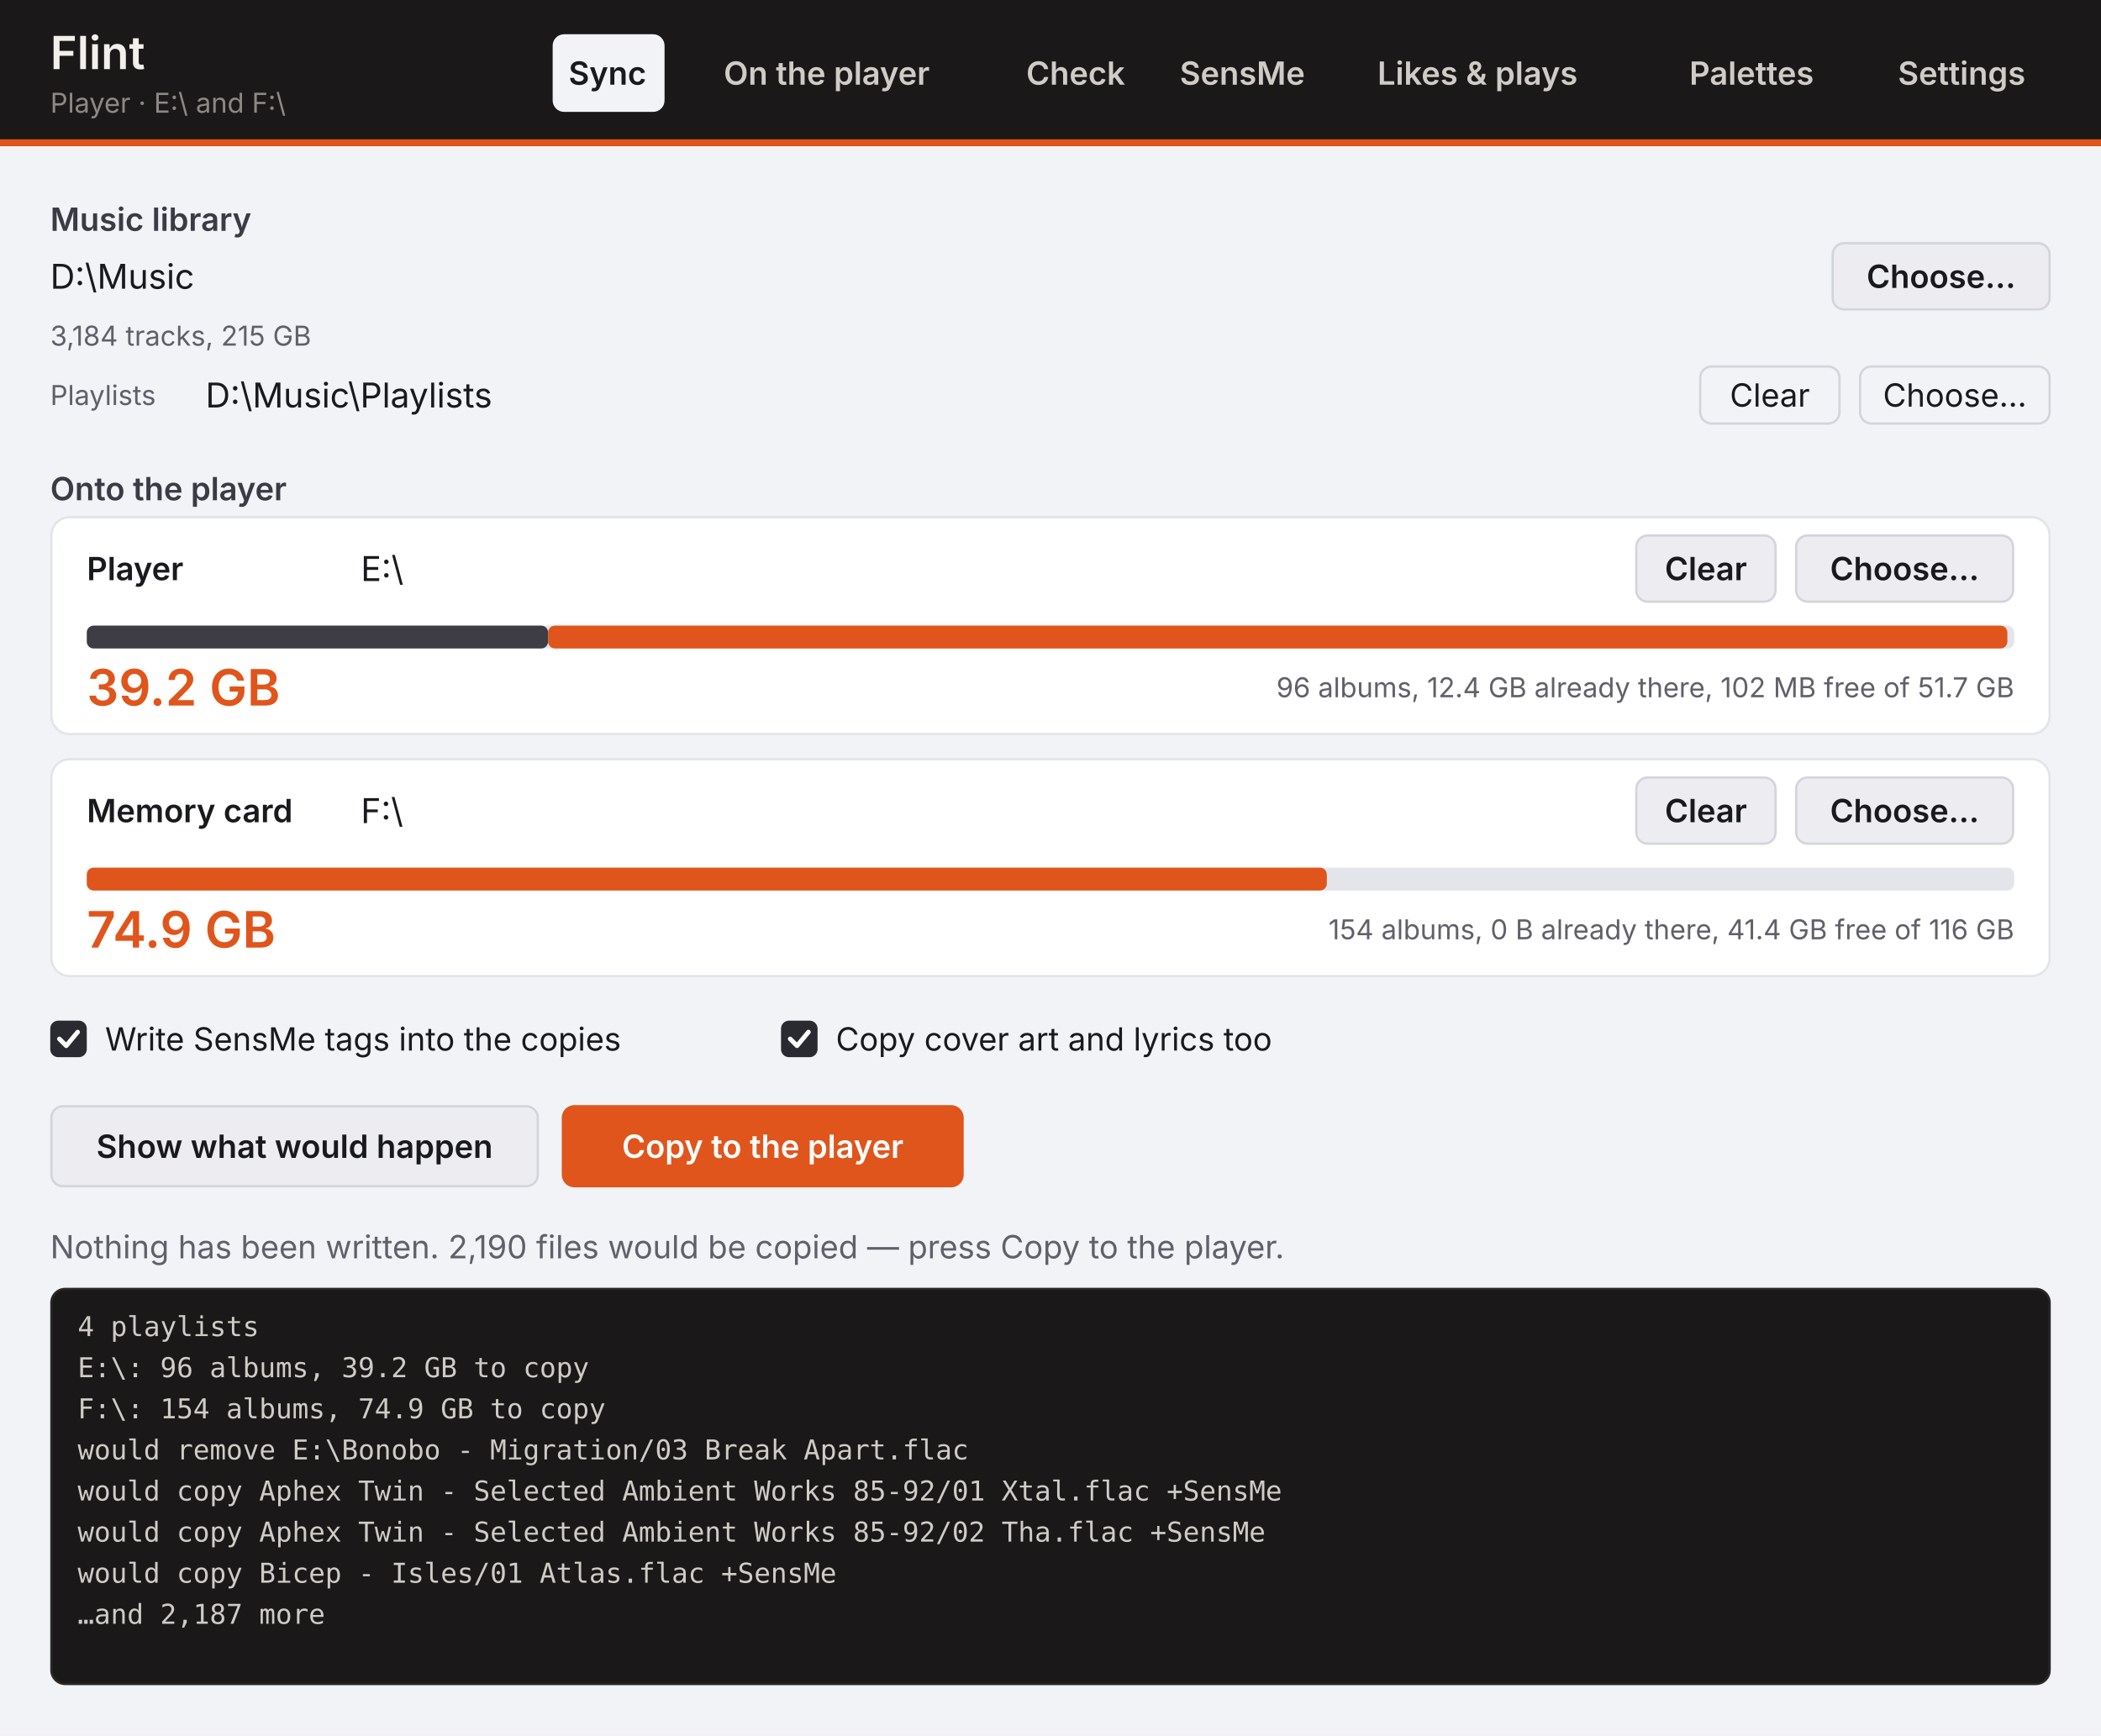
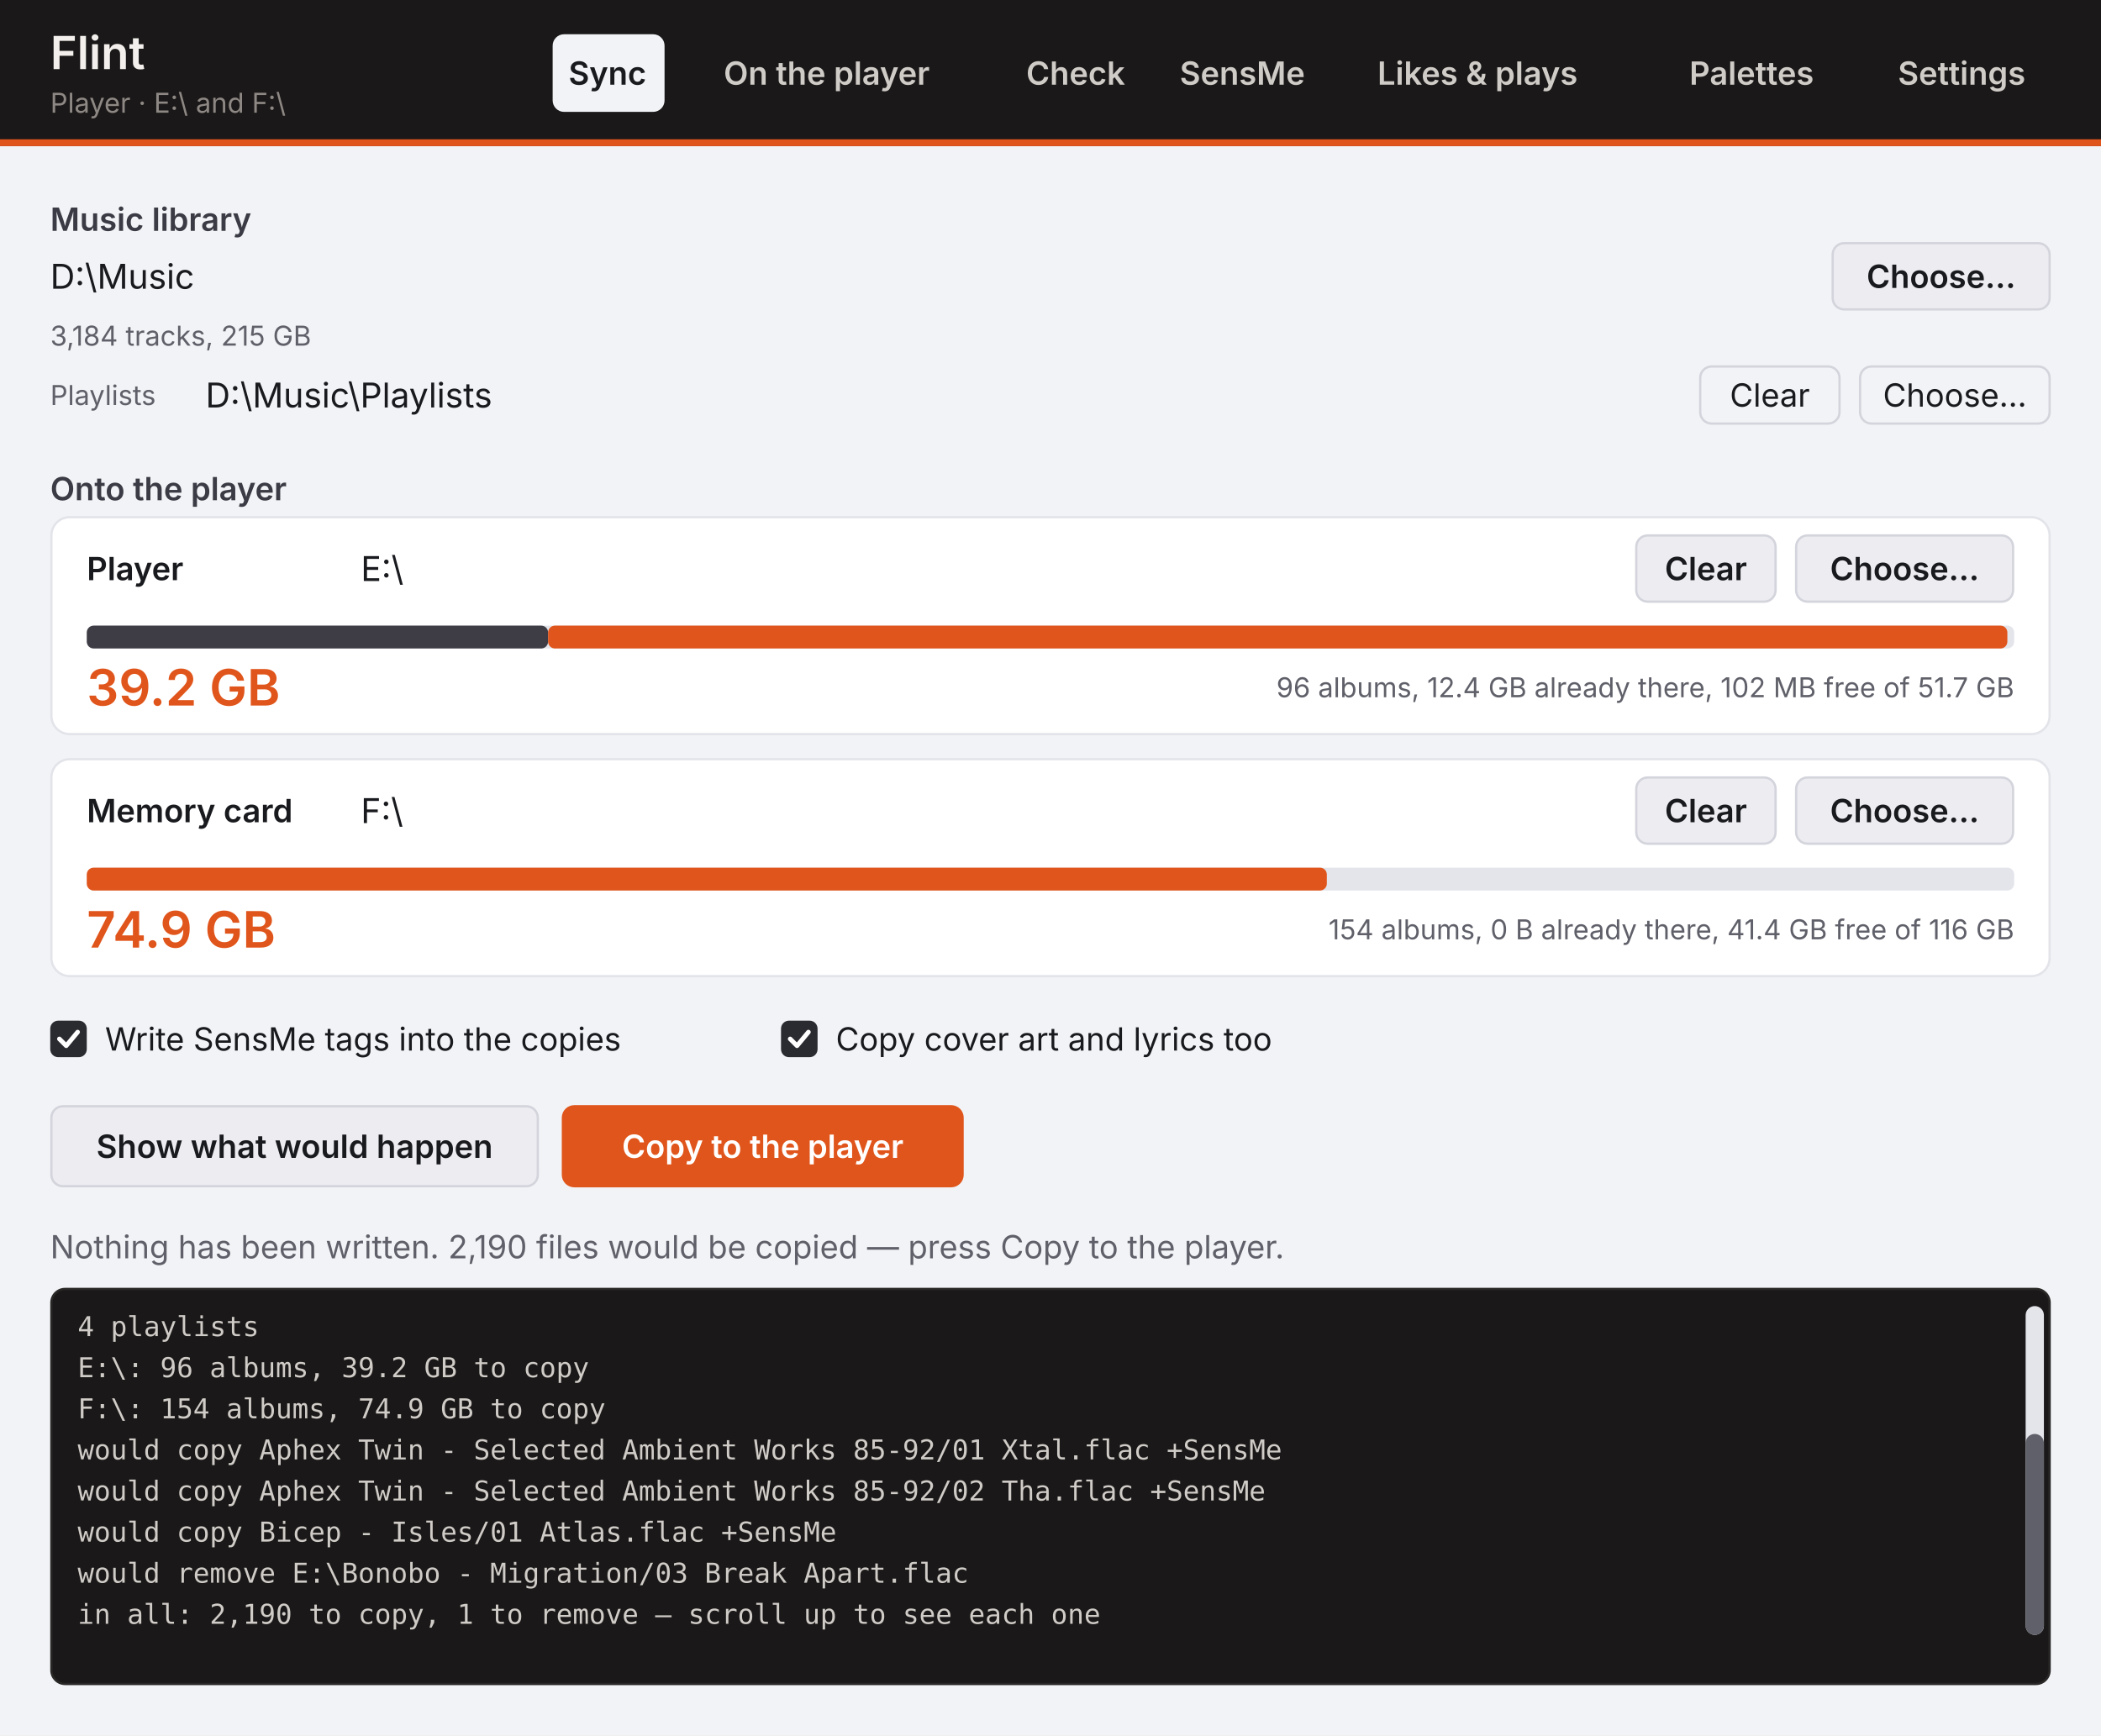
<svg xmlns="http://www.w3.org/2000/svg" width="920" height="760" viewBox="0 0 920 760" font-kerning="normal">
  <rect x="0" y="0" width="920" height="760" fill="#f2f3f6" />
  <rect x="0" y="0" width="920" height="64" fill="#1a1818" />
  <rect x="0" y="61" width="920" height="3" fill="#e0551b" />
  <text x="22" y="23" font-family="Segoe UI,Selawik,Inter,DejaVu Sans,Helvetica,Arial,sans-serif" font-size="20" font-weight="600" fill="#f2efec" text-anchor="start" dominant-baseline="central">Flint</text>
  <text x="22" y="45" font-family="Segoe UI,Selawik,Inter,DejaVu Sans,Helvetica,Arial,sans-serif" font-size="12" fill="#8e8884" text-anchor="start" dominant-baseline="central">Player · E:\ and F:\</text>
  <rect x="242" y="15" width="49" height="34" rx="5" fill="#f2f3f6" />
  <text x="266" y="32" font-family="Segoe UI,Selawik,Inter,DejaVu Sans,Helvetica,Arial,sans-serif" font-size="14" font-weight="600" fill="#191a1e" text-anchor="middle" dominant-baseline="central">Sync</text>
  <text x="362" y="32" font-family="Segoe UI,Selawik,Inter,DejaVu Sans,Helvetica,Arial,sans-serif" font-size="14" font-weight="600" fill="#cfcbc7" text-anchor="middle" dominant-baseline="central">On the player</text>
  <text x="471" y="32" font-family="Segoe UI,Selawik,Inter,DejaVu Sans,Helvetica,Arial,sans-serif" font-size="14" font-weight="600" fill="#cfcbc7" text-anchor="middle" dominant-baseline="central">Check</text>
  <text x="544" y="32" font-family="Segoe UI,Selawik,Inter,DejaVu Sans,Helvetica,Arial,sans-serif" font-size="14" font-weight="600" fill="#cfcbc7" text-anchor="middle" dominant-baseline="central">SensMe</text>
  <text x="647" y="32" font-family="Segoe UI,Selawik,Inter,DejaVu Sans,Helvetica,Arial,sans-serif" font-size="14" font-weight="600" fill="#cfcbc7" text-anchor="middle" dominant-baseline="central">Likes &amp; plays</text>
  <text x="767" y="32" font-family="Segoe UI,Selawik,Inter,DejaVu Sans,Helvetica,Arial,sans-serif" font-size="14" font-weight="600" fill="#cfcbc7" text-anchor="middle" dominant-baseline="central">Palettes</text>
  <text x="859" y="32" font-family="Segoe UI,Selawik,Inter,DejaVu Sans,Helvetica,Arial,sans-serif" font-size="14" font-weight="600" fill="#cfcbc7" text-anchor="middle" dominant-baseline="central">Settings</text>
  <text x="22" y="96" font-family="Segoe UI,Selawik,Inter,DejaVu Sans,Helvetica,Arial,sans-serif" font-size="14" font-weight="600" fill="#3a3b44" text-anchor="start" dominant-baseline="central">Music library</text>
  <text x="22" y="121" font-family="Segoe UI,Selawik,Inter,DejaVu Sans,Helvetica,Arial,sans-serif" font-size="15" fill="#191a1e" text-anchor="start" dominant-baseline="central">D:\Music</text>
  <rect x="802.5" y="106.5" width="95" height="29" rx="5" fill="#ececf1" stroke="#d3d4dc" stroke-width="1" />
  <text x="850" y="121" font-family="Segoe UI,Selawik,Inter,DejaVu Sans,Helvetica,Arial,sans-serif" font-size="14" font-weight="600" fill="#191a1e" text-anchor="middle" dominant-baseline="central">Choose…</text>
  <text x="22" y="147" font-family="Segoe UI,Selawik,Inter,DejaVu Sans,Helvetica,Arial,sans-serif" font-size="12" fill="#5f6069" text-anchor="start" dominant-baseline="central">3,184 tracks, 215 GB</text>
  <text x="22" y="173" font-family="Segoe UI,Selawik,Inter,DejaVu Sans,Helvetica,Arial,sans-serif" font-size="12" fill="#5f6069" text-anchor="start" dominant-baseline="central">Playlists</text>
  <text x="90" y="173" font-family="Segoe UI,Selawik,Inter,DejaVu Sans,Helvetica,Arial,sans-serif" font-size="15" fill="#191a1e" text-anchor="start" dominant-baseline="central">D:\Music\Playlists</text>
  <rect x="814.5" y="160.5" width="83" height="25" rx="5" fill="none" stroke="#d3d4dc" stroke-width="1" />
  <text x="856" y="173" font-family="Segoe UI,Selawik,Inter,DejaVu Sans,Helvetica,Arial,sans-serif" font-size="14" fill="#191a1e" text-anchor="middle" dominant-baseline="central">Choose…</text>
  <rect x="744.5" y="160.5" width="61" height="25" rx="5" fill="none" stroke="#d3d4dc" stroke-width="1" />
  <text x="775" y="173" font-family="Segoe UI,Selawik,Inter,DejaVu Sans,Helvetica,Arial,sans-serif" font-size="14" fill="#191a1e" text-anchor="middle" dominant-baseline="central">Clear</text>
  <text x="22" y="214" font-family="Segoe UI,Selawik,Inter,DejaVu Sans,Helvetica,Arial,sans-serif" font-size="14" font-weight="600" fill="#3a3b44" text-anchor="start" dominant-baseline="central">Onto the player</text>
  <rect x="22.5" y="226.5" width="875" height="95" rx="8" fill="#ffffff" stroke="#e3e4ea" stroke-width="1" />
  <text x="38" y="249" font-family="Segoe UI,Selawik,Inter,DejaVu Sans,Helvetica,Arial,sans-serif" font-size="14" font-weight="600" fill="#191a1e" text-anchor="start" dominant-baseline="central">Player</text>
  <text x="158" y="249" font-family="Segoe UI,Selawik,Inter,DejaVu Sans,Helvetica,Arial,sans-serif" font-size="15" fill="#191a1e" text-anchor="start" dominant-baseline="central">E:\</text>
  <rect x="716.5" y="234.5" width="61" height="29" rx="5" fill="#ececf1" stroke="#d3d4dc" stroke-width="1" />
  <text x="747" y="249" font-family="Segoe UI,Selawik,Inter,DejaVu Sans,Helvetica,Arial,sans-serif" font-size="14" font-weight="600" fill="#191a1e" text-anchor="middle" dominant-baseline="central">Clear</text>
  <rect x="786.5" y="234.5" width="95" height="29" rx="5" fill="#ececf1" stroke="#d3d4dc" stroke-width="1" />
  <text x="834" y="249" font-family="Segoe UI,Selawik,Inter,DejaVu Sans,Helvetica,Arial,sans-serif" font-size="14" font-weight="600" fill="#191a1e" text-anchor="middle" dominant-baseline="central">Choose…</text>
  <rect x="38" y="274" width="844" height="10" rx="3" fill="#e4e5eb" />
  <rect x="38" y="274" width="202" height="10" rx="3" fill="#3e3d45" />
  <rect x="240" y="274" width="639" height="10" rx="3" fill="#e0551b" />
  <text x="38" y="301" font-family="Segoe UI,Selawik,Inter,DejaVu Sans,Helvetica,Arial,sans-serif" font-size="22" font-weight="600" fill="#e0551b" text-anchor="start" dominant-baseline="central">39.2 GB</text>
  <text x="882" y="301" font-family="Segoe UI,Selawik,Inter,DejaVu Sans,Helvetica,Arial,sans-serif" font-size="12" fill="#5f6069" text-anchor="end" dominant-baseline="central">96 albums, 12.4 GB already there, 102 MB free of 51.7 GB</text>
  <rect x="22.5" y="332.5" width="875" height="95" rx="8" fill="#ffffff" stroke="#e3e4ea" stroke-width="1" />
  <text x="38" y="355" font-family="Segoe UI,Selawik,Inter,DejaVu Sans,Helvetica,Arial,sans-serif" font-size="14" font-weight="600" fill="#191a1e" text-anchor="start" dominant-baseline="central">Memory card</text>
  <text x="158" y="355" font-family="Segoe UI,Selawik,Inter,DejaVu Sans,Helvetica,Arial,sans-serif" font-size="15" fill="#191a1e" text-anchor="start" dominant-baseline="central">F:\</text>
  <rect x="716.5" y="340.5" width="61" height="29" rx="5" fill="#ececf1" stroke="#d3d4dc" stroke-width="1" />
  <text x="747" y="355" font-family="Segoe UI,Selawik,Inter,DejaVu Sans,Helvetica,Arial,sans-serif" font-size="14" font-weight="600" fill="#191a1e" text-anchor="middle" dominant-baseline="central">Clear</text>
  <rect x="786.5" y="340.5" width="95" height="29" rx="5" fill="#ececf1" stroke="#d3d4dc" stroke-width="1" />
  <text x="834" y="355" font-family="Segoe UI,Selawik,Inter,DejaVu Sans,Helvetica,Arial,sans-serif" font-size="14" font-weight="600" fill="#191a1e" text-anchor="middle" dominant-baseline="central">Choose…</text>
  <rect x="38" y="380" width="844" height="10" rx="3" fill="#e4e5eb" />
  <rect x="38" y="380" width="543" height="10" rx="3" fill="#e0551b" />
  <text x="38" y="407" font-family="Segoe UI,Selawik,Inter,DejaVu Sans,Helvetica,Arial,sans-serif" font-size="22" font-weight="600" fill="#e0551b" text-anchor="start" dominant-baseline="central">74.9 GB</text>
  <text x="882" y="407" font-family="Segoe UI,Selawik,Inter,DejaVu Sans,Helvetica,Arial,sans-serif" font-size="12" fill="#5f6069" text-anchor="end" dominant-baseline="central">154 albums, 0 B already there, 41.4 GB free of 116 GB</text>
  <rect x="22.5" y="447.5" width="15" height="15" rx="3" fill="#2a2a31" stroke="#2a2a31" stroke-width="1" />
  <polyline points="26,455 29,458 34,452" fill="none" stroke="#ffffff" stroke-width="2" stroke-linecap="round" stroke-linejoin="round" />
  <text x="46" y="455" font-family="Segoe UI,Selawik,Inter,DejaVu Sans,Helvetica,Arial,sans-serif" font-size="14" fill="#191a1e" text-anchor="start" dominant-baseline="central">Write SensMe tags into the copies</text>
  <rect x="342.5" y="447.5" width="15" height="15" rx="3" fill="#2a2a31" stroke="#2a2a31" stroke-width="1" />
  <polyline points="346,455 349,458 354,452" fill="none" stroke="#ffffff" stroke-width="2" stroke-linecap="round" stroke-linejoin="round" />
  <text x="366" y="455" font-family="Segoe UI,Selawik,Inter,DejaVu Sans,Helvetica,Arial,sans-serif" font-size="14" fill="#191a1e" text-anchor="start" dominant-baseline="central">Copy cover art and lyrics too</text>
  <rect x="22.5" y="484.5" width="213" height="35" rx="5" fill="#ececf1" stroke="#d3d4dc" stroke-width="1" />
  <text x="129" y="502" font-family="Segoe UI,Selawik,Inter,DejaVu Sans,Helvetica,Arial,sans-serif" font-size="14" font-weight="600" fill="#191a1e" text-anchor="middle" dominant-baseline="central">Show what would happen</text>
  <rect x="246.5" y="484.5" width="175" height="35" rx="5" fill="#e0551b" stroke="#e0551b" stroke-width="1" />
  <text x="334" y="502" font-family="Segoe UI,Selawik,Inter,DejaVu Sans,Helvetica,Arial,sans-serif" font-size="14" font-weight="600" fill="#ffffff" text-anchor="middle" dominant-baseline="central">Copy to the player</text>
  <text x="22" y="546" font-family="Segoe UI,Selawik,Inter,DejaVu Sans,Helvetica,Arial,sans-serif" font-size="14" fill="#5f6069" text-anchor="start" dominant-baseline="central">Nothing has been written. 2,190 files would be copied — press Copy to the player.</text>
  <rect x="22.5" y="564.5" width="875" height="173" rx="6" fill="#1a1818" stroke="#2a2727" stroke-width="1" />
  <text x="34" y="581" font-family="Consolas,Cascadia Mono,DejaVu Sans Mono,Menlo,monospace" font-size="12" fill="#cfcbc7" text-anchor="start" dominant-baseline="central">4 playlists</text>
  <text x="34" y="599" font-family="Consolas,Cascadia Mono,DejaVu Sans Mono,Menlo,monospace" font-size="12" fill="#cfcbc7" text-anchor="start" dominant-baseline="central">E:\: 96 albums, 39.2 GB to copy</text>
  <text x="34" y="617" font-family="Consolas,Cascadia Mono,DejaVu Sans Mono,Menlo,monospace" font-size="12" fill="#cfcbc7" text-anchor="start" dominant-baseline="central">F:\: 154 albums, 74.9 GB to copy</text>
-   <text x="34" y="635" font-family="Consolas,Cascadia Mono,DejaVu Sans Mono,Menlo,monospace" font-size="12" fill="#cfcbc7" text-anchor="start" dominant-baseline="central">would remove  E:\Bonobo - Migration/03 Break Apart.flac</text>
-   <text x="34" y="653" font-family="Consolas,Cascadia Mono,DejaVu Sans Mono,Menlo,monospace" font-size="12" fill="#cfcbc7" text-anchor="start" dominant-baseline="central">would copy    Aphex Twin - Selected Ambient Works 85-92/01 Xtal.flac  +SensMe</text>
-   <text x="34" y="671" font-family="Consolas,Cascadia Mono,DejaVu Sans Mono,Menlo,monospace" font-size="12" fill="#cfcbc7" text-anchor="start" dominant-baseline="central">would copy    Aphex Twin - Selected Ambient Works 85-92/02 Tha.flac  +SensMe</text>
-   <text x="34" y="689" font-family="Consolas,Cascadia Mono,DejaVu Sans Mono,Menlo,monospace" font-size="12" fill="#cfcbc7" text-anchor="start" dominant-baseline="central">would copy    Bicep - Isles/01 Atlas.flac  +SensMe</text>
-   <text x="34" y="707" font-family="Consolas,Cascadia Mono,DejaVu Sans Mono,Menlo,monospace" font-size="12" fill="#cfcbc7" text-anchor="start" dominant-baseline="central">…and 2,187 more</text>
+   <text x="34" y="635" font-family="Consolas,Cascadia Mono,DejaVu Sans Mono,Menlo,monospace" font-size="12" fill="#cfcbc7" text-anchor="start" dominant-baseline="central">would copy    Aphex Twin - Selected Ambient Works 85-92/01 Xtal.flac  +SensMe</text>
+   <text x="34" y="653" font-family="Consolas,Cascadia Mono,DejaVu Sans Mono,Menlo,monospace" font-size="12" fill="#cfcbc7" text-anchor="start" dominant-baseline="central">would copy    Aphex Twin - Selected Ambient Works 85-92/02 Tha.flac  +SensMe</text>
+   <text x="34" y="671" font-family="Consolas,Cascadia Mono,DejaVu Sans Mono,Menlo,monospace" font-size="12" fill="#cfcbc7" text-anchor="start" dominant-baseline="central">would copy    Bicep - Isles/01 Atlas.flac  +SensMe</text>
+   <text x="34" y="689" font-family="Consolas,Cascadia Mono,DejaVu Sans Mono,Menlo,monospace" font-size="12" fill="#cfcbc7" text-anchor="start" dominant-baseline="central">would remove  E:\Bonobo - Migration/03 Break Apart.flac</text>
+   <text x="34" y="707" font-family="Consolas,Cascadia Mono,DejaVu Sans Mono,Menlo,monospace" font-size="12" fill="#cfcbc7" text-anchor="start" dominant-baseline="central">in all: 2,190 to copy, 1 to remove — scroll up to see each one</text>
+   <rect x="887" y="572" width="8" height="144" rx="4" fill="#e4e5eb" />
+   <rect x="887" y="628" width="8" height="88" rx="4" fill="#5f6069" />
</svg>
